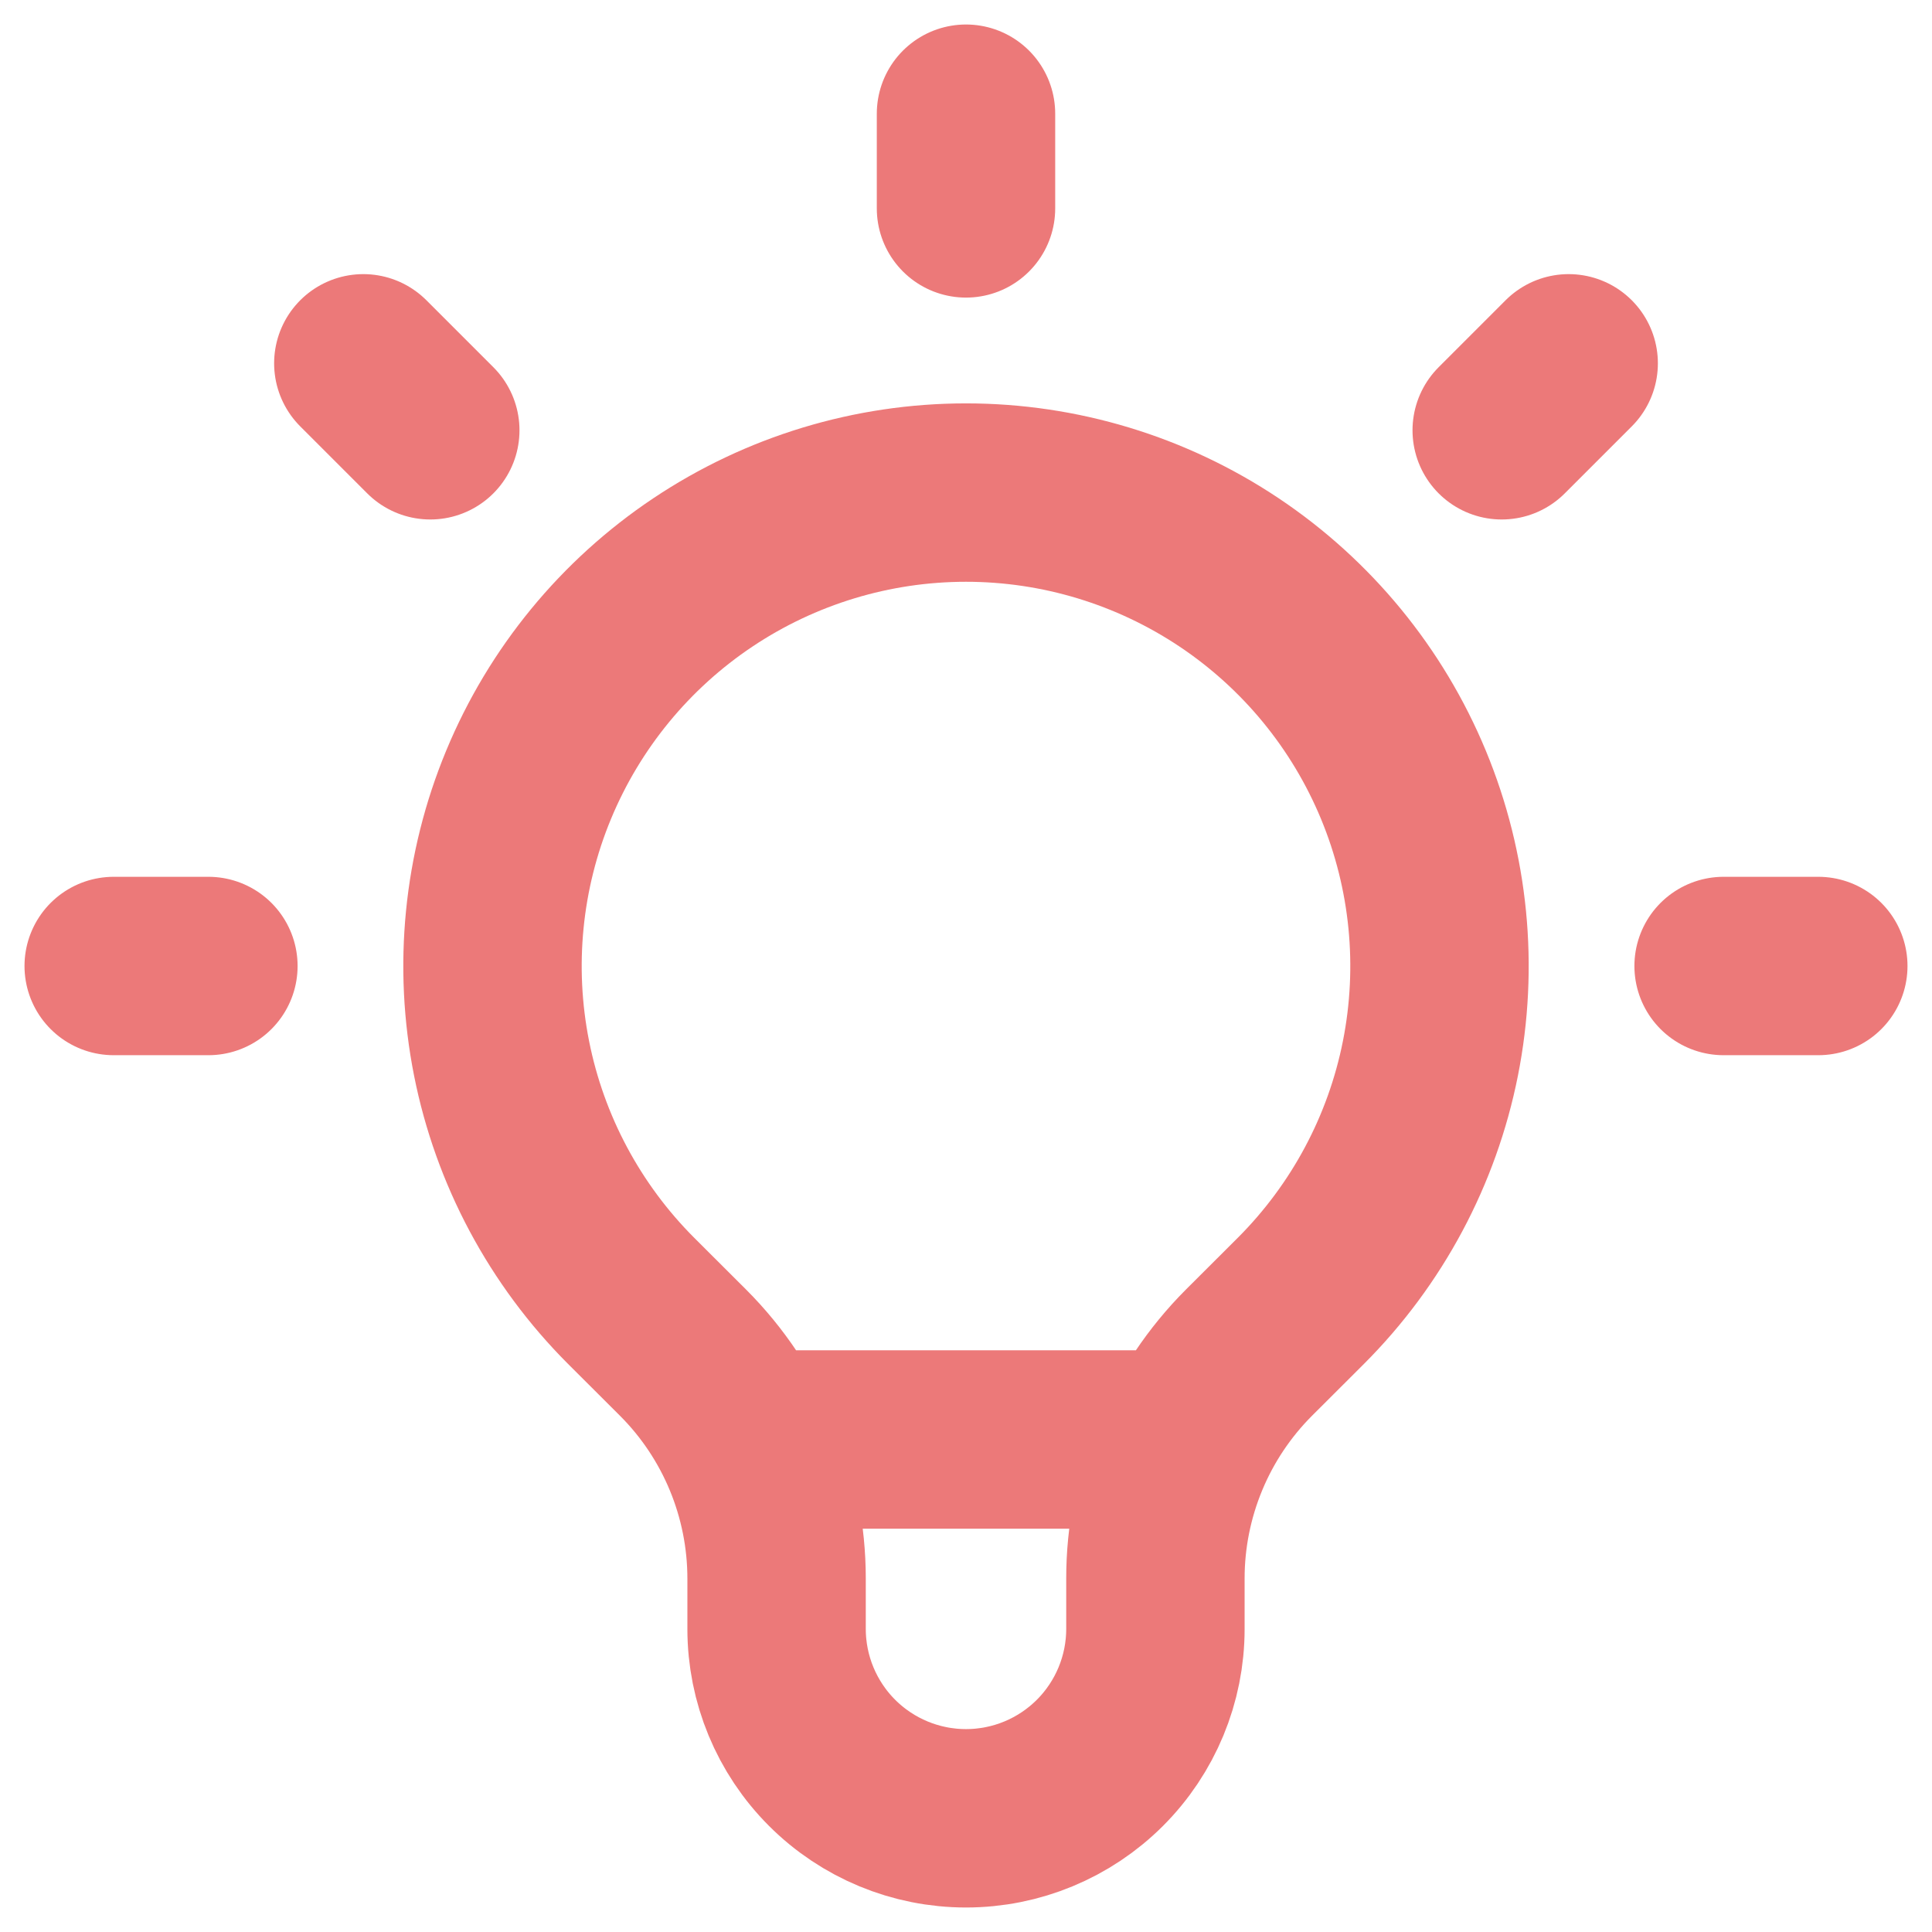
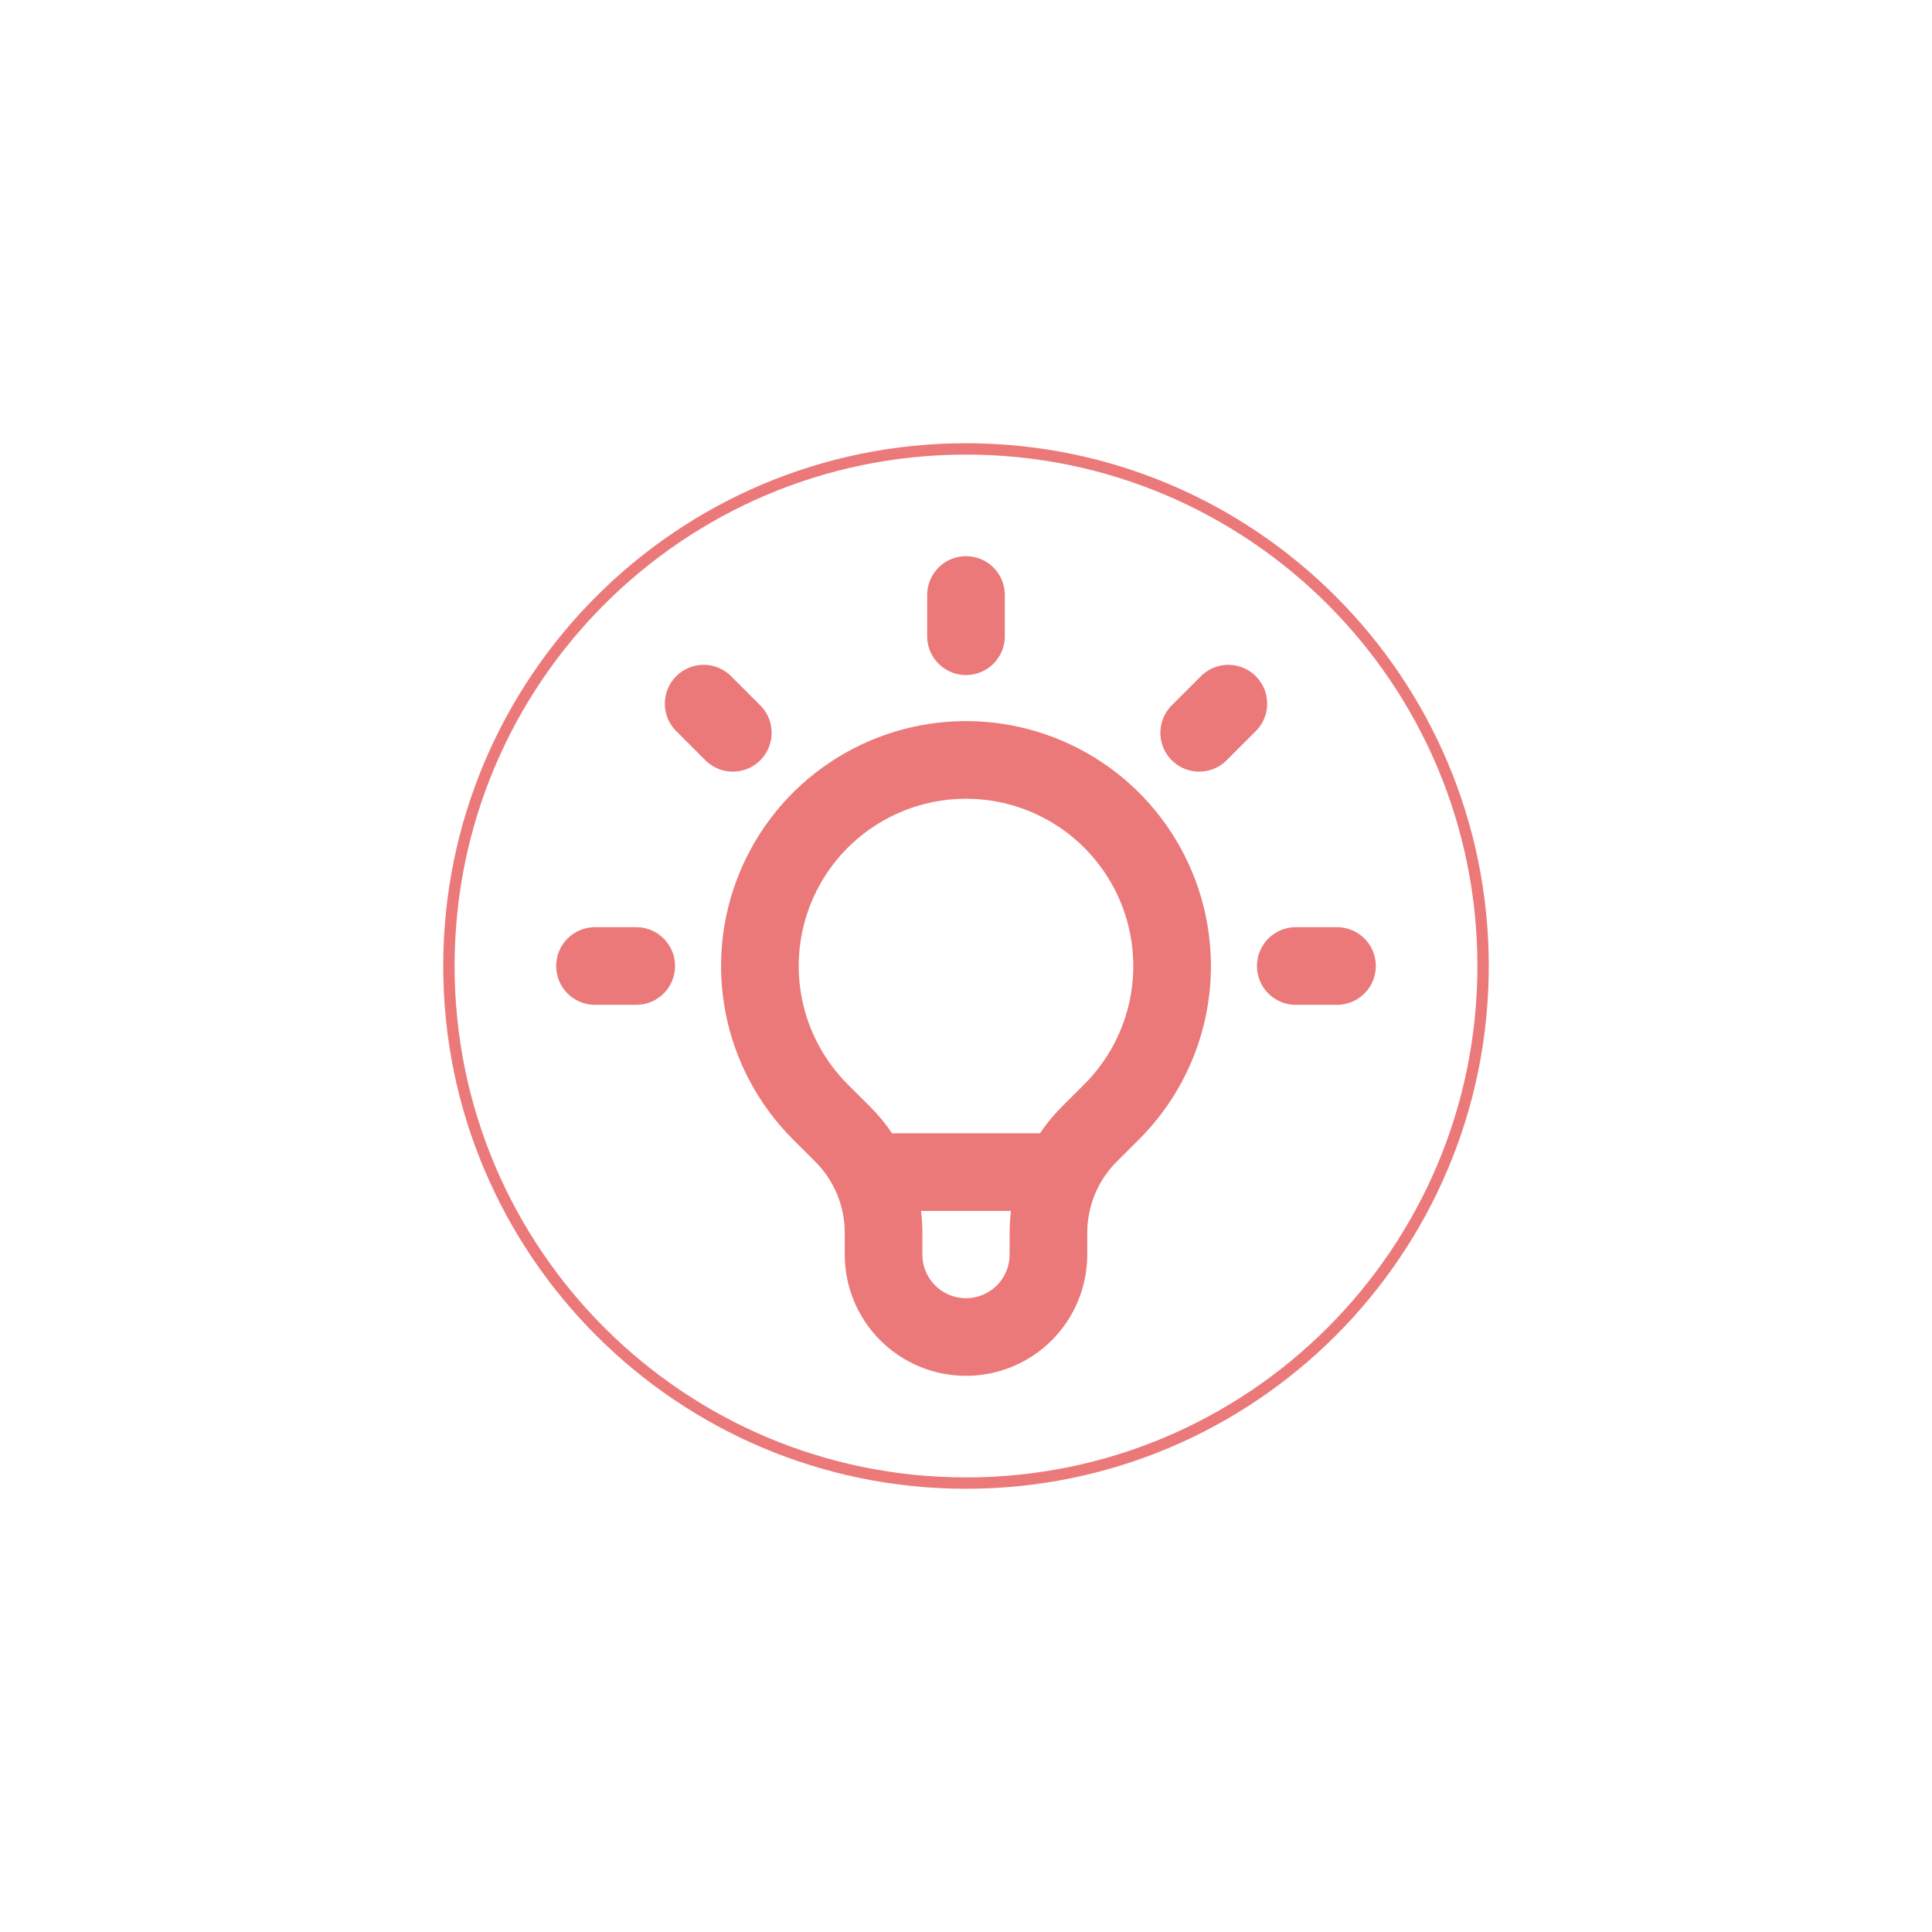
- <svg xmlns="http://www.w3.org/2000/svg" width="74" height="74" viewBox="0 0 74 74" fill="none">
-   <path d="M28.523 55.136H45.473H28.523ZM37 4.355V7.982V4.355ZM60.084 13.916L57.519 16.481L60.084 13.916ZM69.645 37H66.018H69.645ZM7.982 37H4.355H7.982ZM16.481 16.481L13.916 13.916L16.481 16.481ZM24.174 49.826C21.638 47.289 19.911 44.058 19.212 40.54C18.513 37.022 18.872 33.376 20.245 30.062C21.618 26.748 23.942 23.916 26.925 21.923C29.907 19.931 33.413 18.867 37 18.867C40.587 18.867 44.093 19.931 47.075 21.923C50.058 23.916 52.382 26.748 53.755 30.062C55.128 33.376 55.487 37.022 54.788 40.54C54.089 44.058 52.362 47.289 49.826 49.826L47.838 51.81C46.702 52.947 45.8 54.296 45.186 55.781C44.571 57.266 44.254 58.857 44.255 60.465V62.391C44.255 64.315 43.49 66.16 42.13 67.52C40.769 68.881 38.924 69.645 37 69.645C35.076 69.645 33.231 68.881 31.87 67.52C30.51 66.16 29.745 64.315 29.745 62.391V60.465C29.745 57.218 28.454 54.102 26.162 51.81L24.174 49.826Z" stroke="#EC7979" stroke-width="6.833" stroke-linecap="round" stroke-linejoin="round" />
+ <svg xmlns="http://www.w3.org/2000/svg" width="170" height="170" viewBox="0 0 170 170" fill="none">
+   <path d="M76.523 103.136H93.473H76.523ZM85 52.355V55.982V52.355ZM108.084 61.916L105.519 64.481L108.084 61.916ZM117.645 85H114.018H117.645ZM55.982 85H52.355H55.982ZM64.481 64.481L61.916 61.916L64.481 64.481ZM72.174 97.826C69.638 95.289 67.911 92.058 67.212 88.54C66.513 85.022 66.872 81.376 68.245 78.062C69.618 74.748 71.942 71.916 74.925 69.923C77.907 67.931 81.413 66.867 85 66.867C88.587 66.867 92.093 67.931 95.076 69.923C98.058 71.916 100.382 74.748 101.755 78.062C103.128 81.376 103.487 85.022 102.788 88.54C102.089 92.058 100.362 95.289 97.826 97.826L95.838 99.81C94.702 100.947 93.8 102.296 93.186 103.781C92.571 105.266 92.254 106.857 92.254 108.465V110.391C92.254 112.315 91.49 114.16 90.13 115.52C88.769 116.881 86.924 117.645 85 117.645C83.076 117.645 81.231 116.881 79.87 115.52C78.51 114.16 77.746 112.315 77.746 110.391V108.465C77.746 105.218 76.454 102.102 74.162 99.81L72.174 97.826Z" stroke="#EC7979" stroke-width="6.833" stroke-linecap="round" stroke-linejoin="round" />
+   <circle cx="85" cy="85" r="45.5" stroke="#EC7979" />
</svg>
